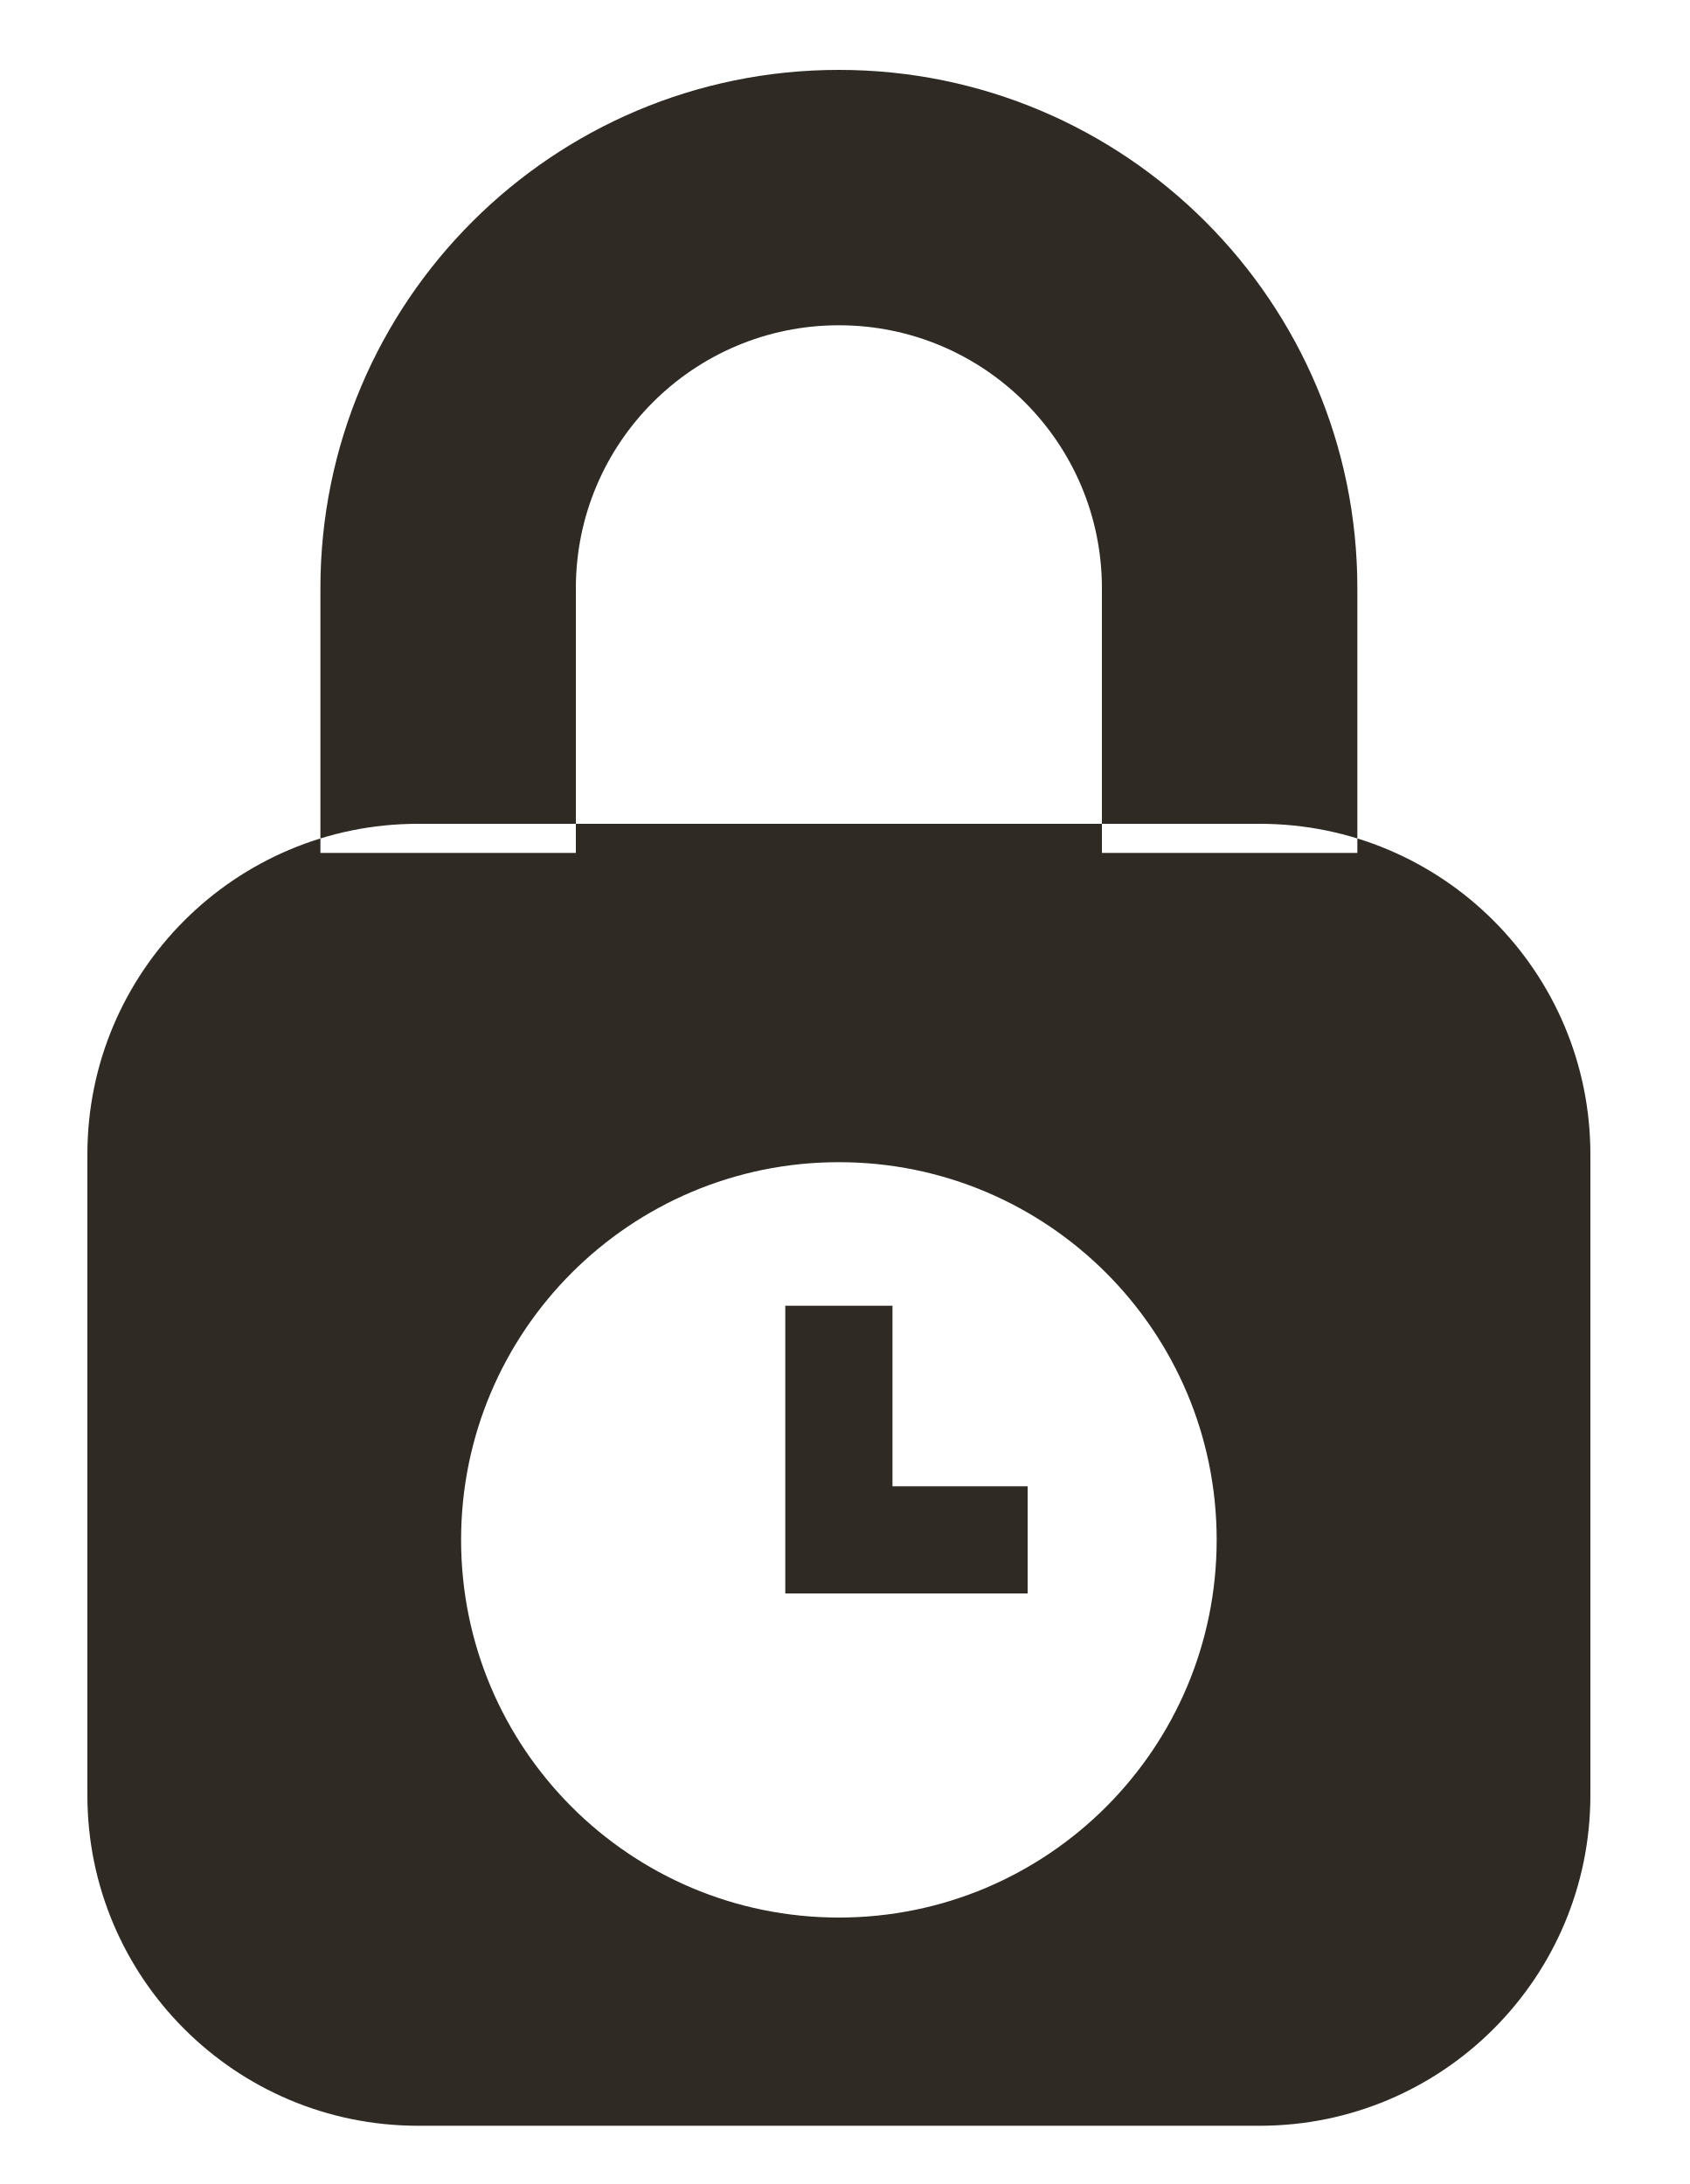
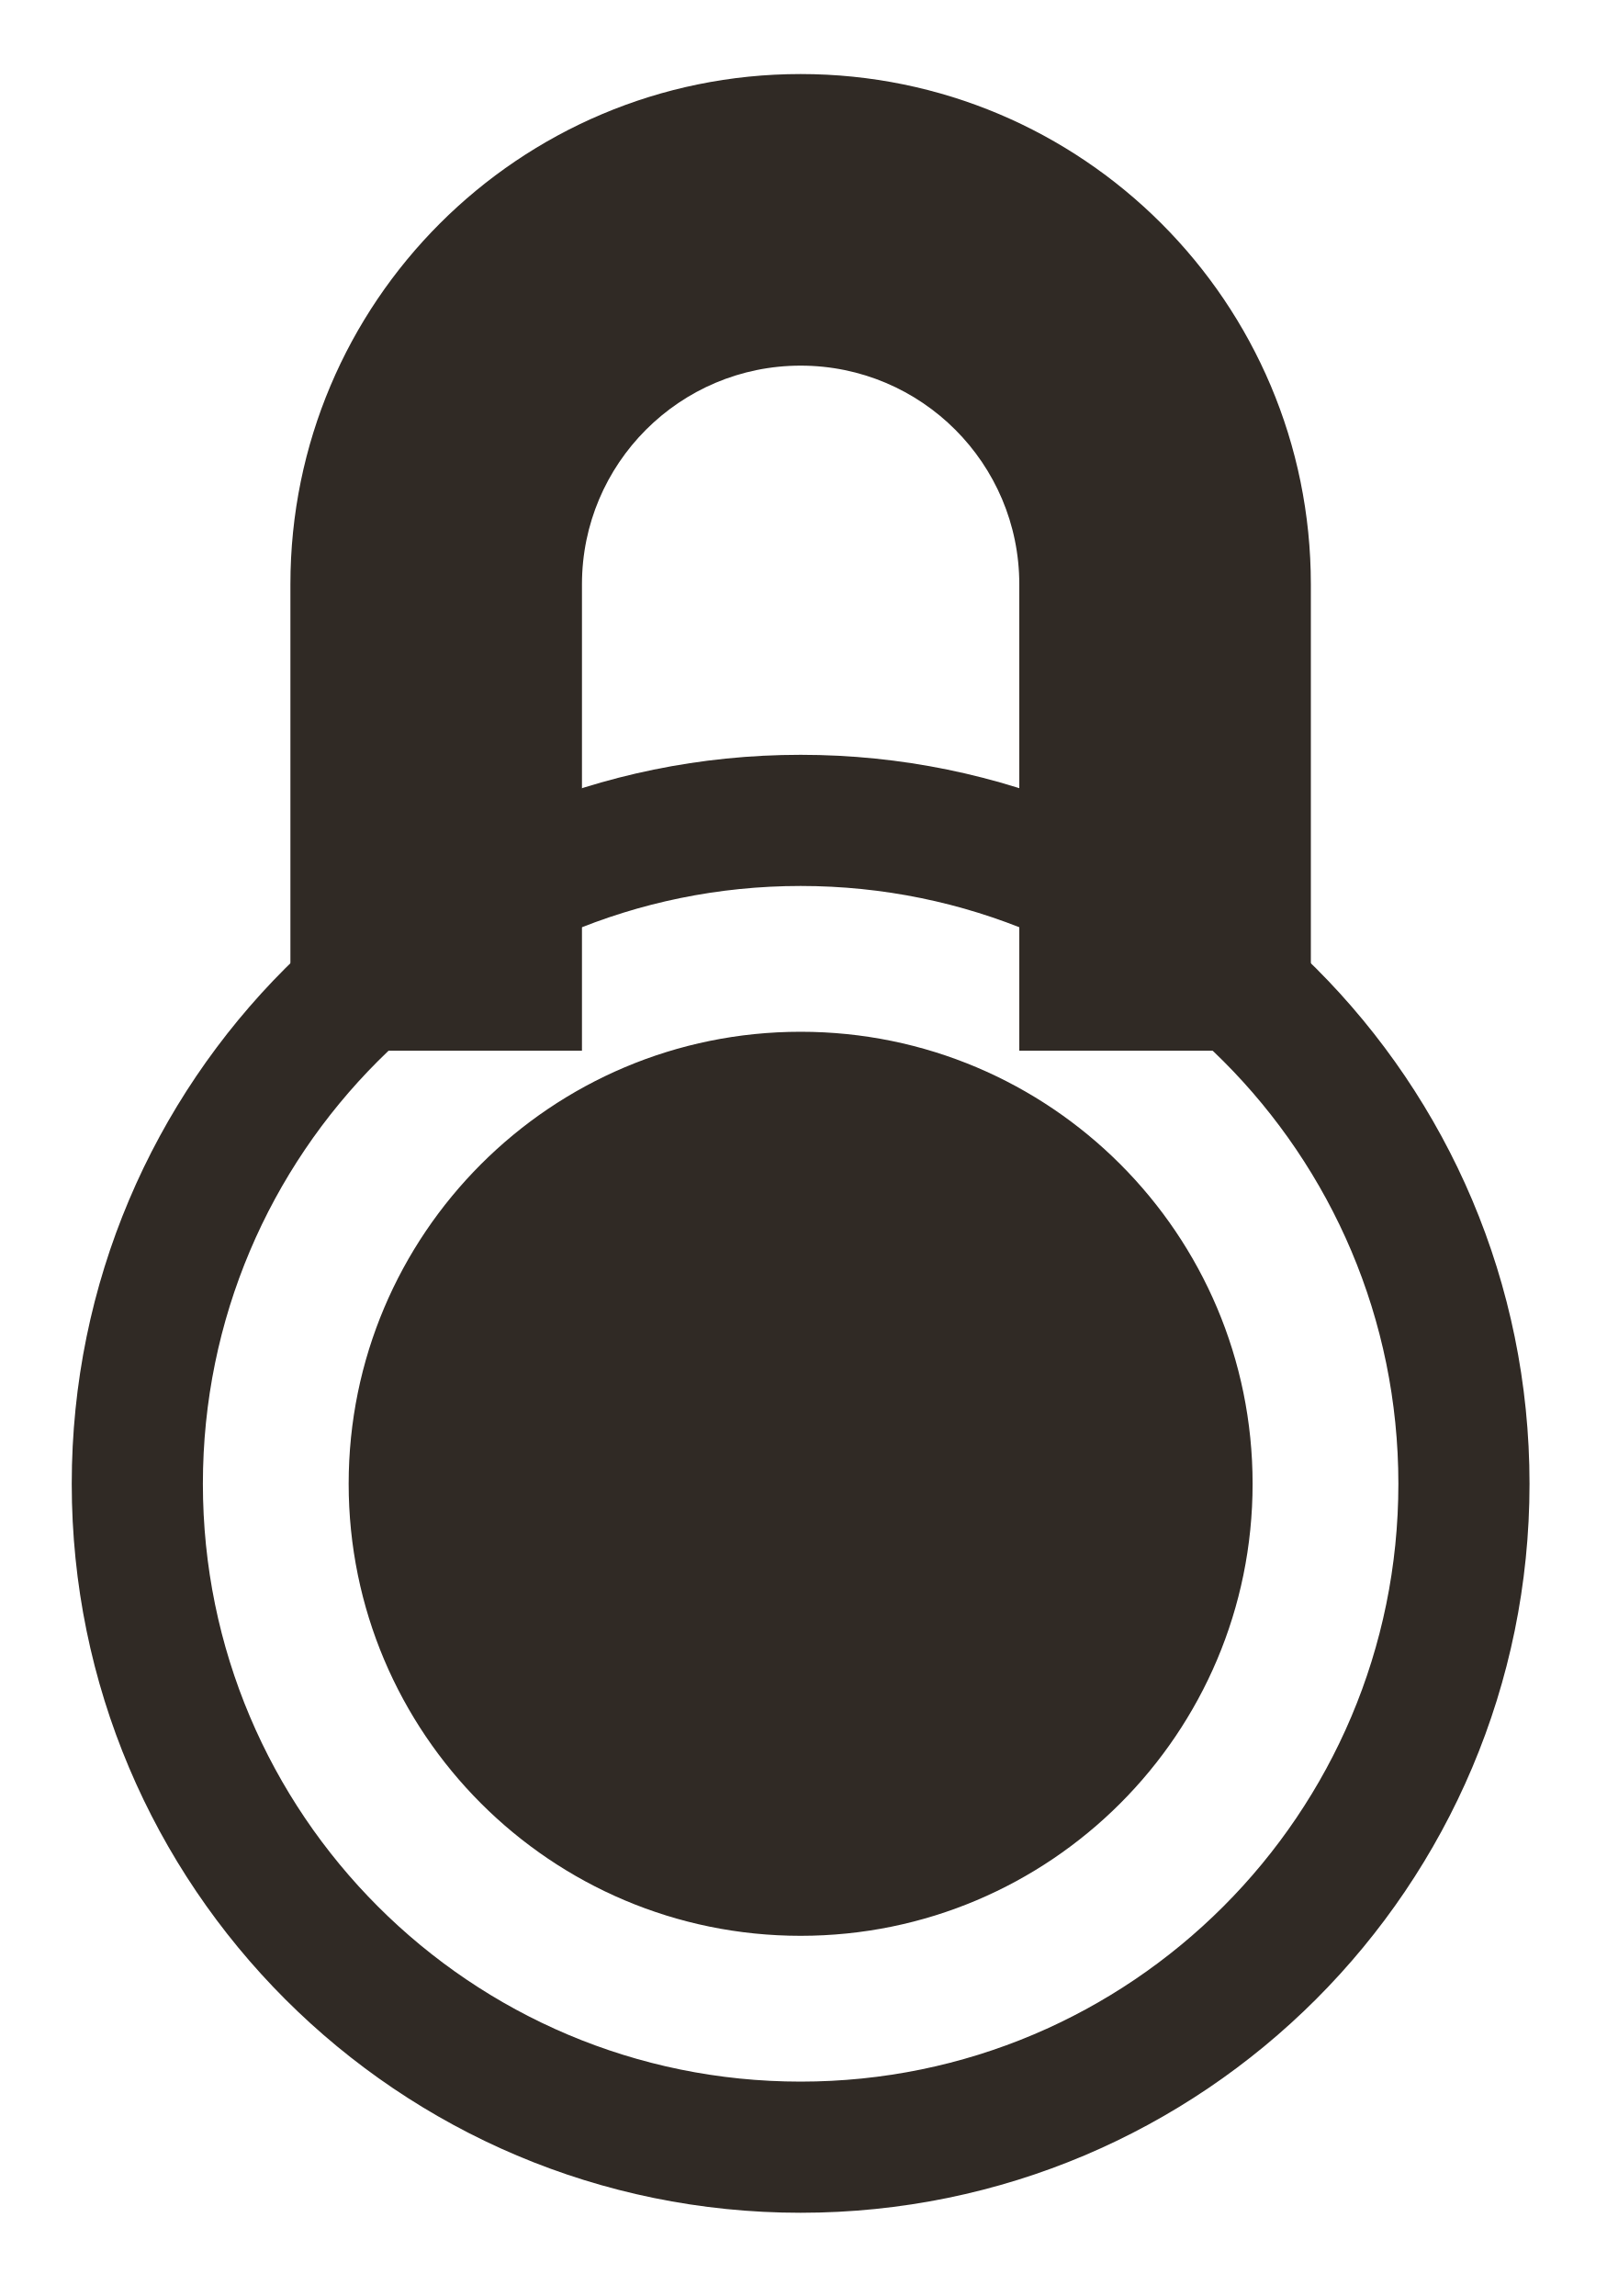
- <svg xmlns="http://www.w3.org/2000/svg" viewBox="0 0 58 75" role="img" aria-label="Lockd In">
-   <g fill="#302A25" transform="translate(0 -31)">
-     <path fill-rule="evenodd" d="M11.00,60.29V51.20A17.80,17.80 0 0 1 46.60,51.20V60.29H37.83V51.20A9.03,9.03 0 0 0 19.77,51.20V60.29ZM14.35,59.29H43.25A11.352,11.352 0 0 1 54.60,70.64V92.65A11.352,11.352 0 0 1 43.25,104.00H14.35A11.352,11.352 0 0 1 3.00,92.65V70.64A11.352,11.352 0 0 1 14.35,59.29ZM41.77,83.88A12.966,12.966 0 1 0 15.83,83.88A12.966,12.966 0 1 0 41.77,83.88Z" />
-     <path d="M26.96,75.84H30.64V82.04H35.28V85.72H26.96Z" />
+ <svg xmlns="http://www.w3.org/2000/svg" viewBox="0 0 56 80" role="img" aria-label="Lockd In">
+   <g fill="#302A25" transform="translate(0 -28)">
+     <path d="M10.12,64.61V48.36A17.78,17.78 0 0 1 45.68,48.36V64.61H35.52V48.36A7.62,7.62 0 0 0 20.28,48.36V64.61Z" />
+     <path fill-rule="evenodd" d="M53.30,79.70A25.40,25.40 0 1 0 2.50,79.70A25.40,25.40 0 1 0 53.30,79.70ZM48.73,79.70A20.83,20.83 0 1 0 7.07,79.70A20.83,20.83 0 1 0 48.73,79.70ZM43.65,79.70A15.75,15.75 0 1 0 12.15,79.70A15.75,15.75 0 1 0 43.65,79.70Z" />
  </g>
</svg>
